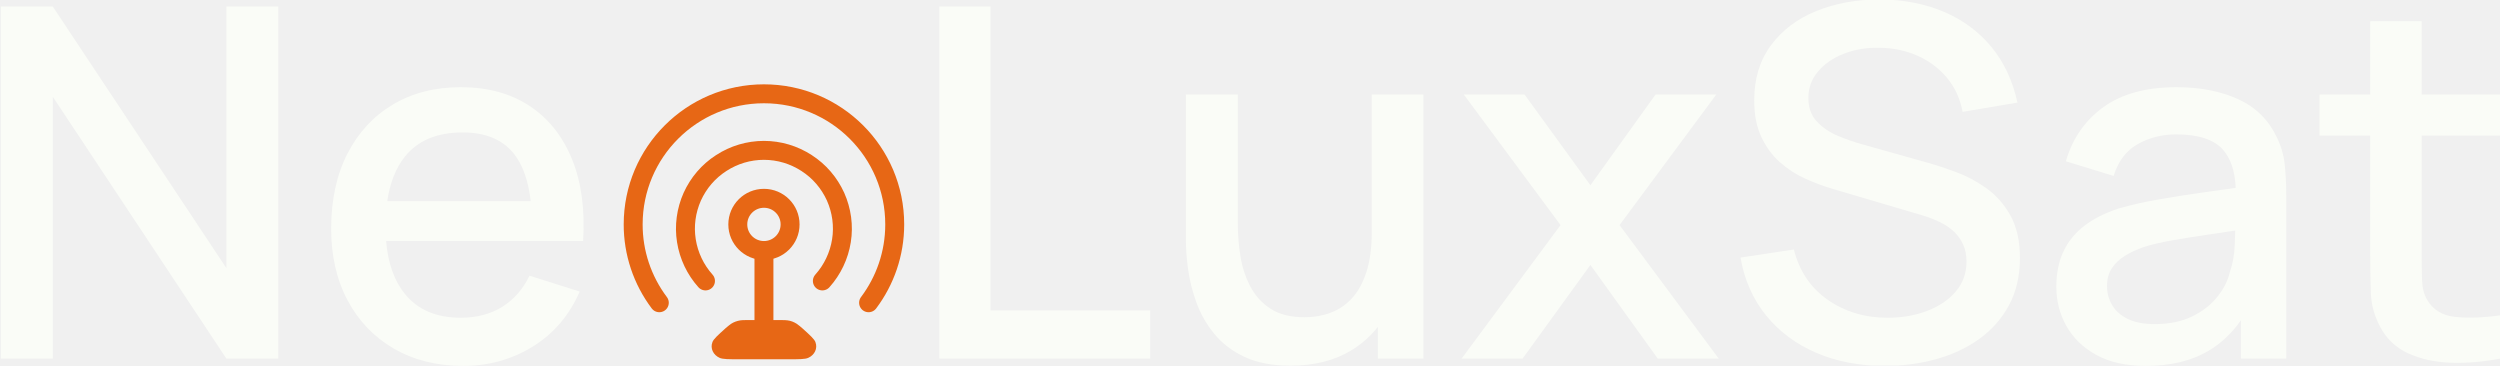
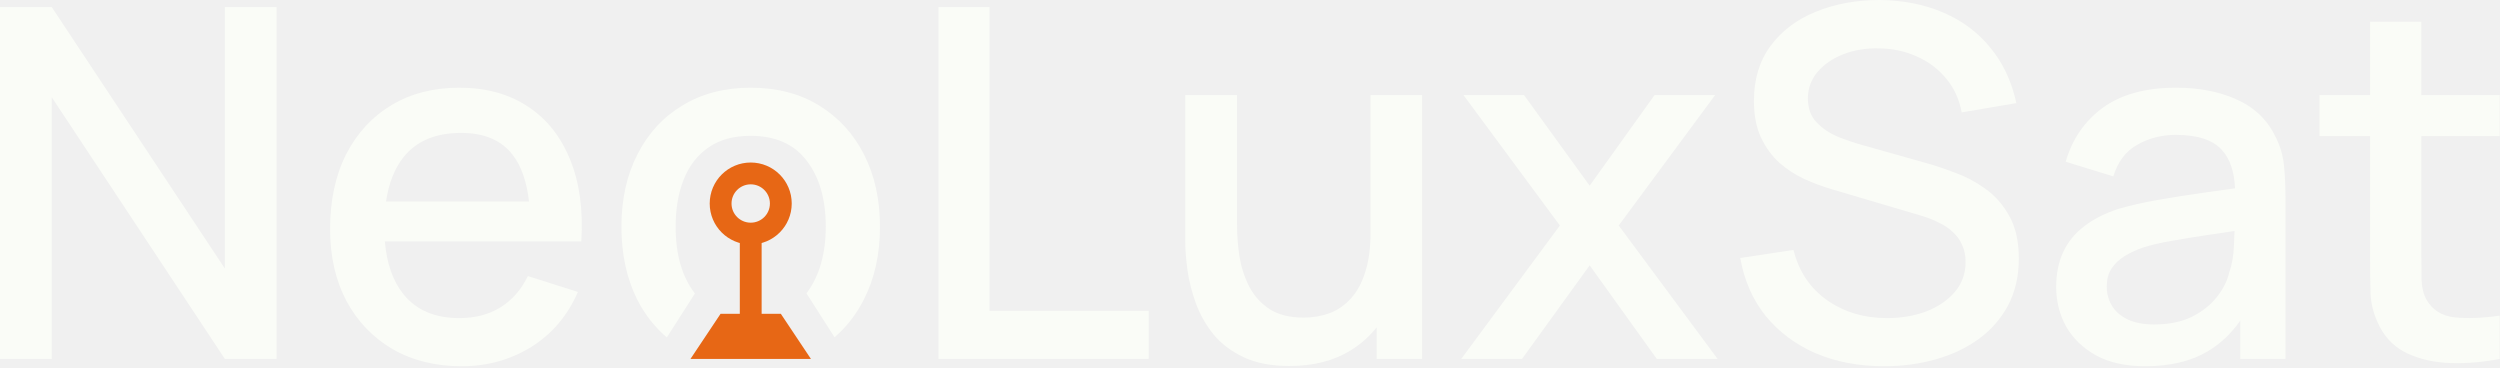
- <svg xmlns="http://www.w3.org/2000/svg" viewBox="0 0 1320 193" fill="none">
-   <g clip-path="url(#clip0_758_2464)">
-     <path d="M0.458 189.327V3.443H27.865L119.524 141.565V3.443H146.931V189.327H119.524L27.865 51.076V189.327H0.458Z" fill="#FAFCF7" />
-     <path d="M307.884 127.237C308.918 110.542 306.95 96.127 301.994 83.993C297.039 71.859 289.569 62.493 279.571 55.91C269.574 49.327 257.465 46.042 243.244 46.042C229.627 46.042 217.69 49.097 207.434 55.207C197.177 61.317 189.177 69.966 183.445 81.153C177.714 92.341 174.855 105.551 174.855 120.783C174.855 135.154 177.757 147.79 183.574 158.662C189.392 169.563 197.537 178.025 208.008 184.092C218.494 190.159 230.661 193.2 244.537 193.2C258.068 193.2 270.35 189.772 281.381 182.93C292.413 176.089 300.644 166.436 306.074 153.958L279.571 145.567C276.124 152.71 271.312 158.203 265.164 162.018C258.987 165.848 251.69 167.77 243.244 167.77C230.402 167.77 220.577 163.567 213.768 155.177C208.137 148.235 204.834 138.926 203.871 127.237H307.884ZM204.475 106.196C205.897 96.5 208.999 88.669 213.768 82.702C220.577 74.183 230.747 69.923 244.278 69.923C256.517 69.923 265.624 73.795 271.628 81.541C276.124 87.364 278.983 95.582 280.203 106.196H204.475Z" fill="#FAFCF7" />
-     <path d="M403.364 132.271C410.991 132.271 417.168 126.104 417.168 118.488C417.168 110.872 410.991 104.704 403.364 104.704C395.736 104.704 389.559 110.872 389.559 118.488C389.545 126.104 395.736 132.271 403.364 132.271Z" stroke="#E76715" stroke-width="10" stroke-linecap="round" />
-     <path d="M348.118 159.853C339.14 147.919 334.285 133.404 334.314 118.473C334.314 80.393 365.226 49.527 403.364 49.527C441.501 49.527 472.413 80.393 472.413 118.473C472.413 134.007 467.271 148.321 458.609 159.853" stroke="#E76715" stroke-width="10" stroke-linecap="round" />
-     <path d="M372.494 148.335C367.18 142.411 363.66 135.025 362.411 127.093C361.161 119.233 362.267 111.172 365.513 103.858C368.832 96.543 374.075 90.418 380.84 86.072C387.534 81.727 395.334 79.389 403.349 79.389C411.364 79.389 419.164 81.727 425.858 86.072C432.624 90.418 437.867 96.557 441.185 103.858C444.431 111.172 445.537 119.233 444.288 127.093C443.038 135.025 439.519 142.397 434.204 148.335M403.364 134.551V168.601V169.017" stroke="#E76715" stroke-width="10" stroke-linecap="round" />
-     <path d="M426.763 188.94C425.111 189.701 421.994 189.701 415.846 189.701H390.867C384.719 189.701 381.616 189.701 379.95 188.94C376.56 187.42 374.908 183.906 376.158 180.665C376.703 179.073 378.844 177.151 383.196 173.221C384.087 172.461 384.992 171.7 385.954 171.012C387.405 170.051 389.129 169.42 390.924 169.147C391.815 169.004 392.792 169.004 394.659 169.004H412.054C413.921 169.004 414.884 169.004 415.789 169.147C417.584 169.348 419.236 170.037 420.759 171.012C421.721 171.7 422.626 172.461 423.517 173.221C427.869 177.151 430.01 179.087 430.555 180.665C431.805 183.906 430.153 187.42 426.763 188.94Z" fill="#E76715" />
-     <path d="M495.985 189.327V3.443H523.004V163.897H607.294V189.327H495.985Z" fill="#FAFCF7" />
-     <path d="M751.57 49.914V189.327H727.524V172.589C723.646 177.508 718.992 181.625 713.562 184.938C704.685 190.359 693.955 193.07 681.371 193.07C671.719 193.07 663.617 191.521 657.067 188.423C650.517 185.325 645.188 181.252 641.094 176.217C637 171.183 633.883 165.704 631.728 159.766C629.574 153.828 628.108 148.019 627.333 142.339C626.557 136.66 626.169 131.668 626.169 127.365V49.914H653.576V118.459C653.576 123.88 654.022 129.46 654.927 135.168C655.832 140.905 657.555 146.212 660.098 151.117C662.64 156.023 666.217 159.981 670.828 162.993C675.439 166.005 681.458 167.511 688.87 167.511C693.696 167.511 698.264 166.722 702.573 165.116C706.883 163.524 710.646 160.971 713.878 157.442C717.11 153.914 719.652 149.267 721.505 143.501C723.358 137.735 724.292 130.722 724.292 122.46V49.914H751.57Z" fill="#FAFCF7" />
-     <path d="M771.738 189.327L823.966 118.846L772.901 49.914H804.962L839.739 97.805L874.127 49.914H906.188L855.123 118.846L907.481 189.327H875.29L839.739 139.887L803.928 189.327H771.738Z" fill="#FAFCF7" />
-     <path d="M995.132 193.199C981.773 193.199 969.722 190.89 958.992 186.286C948.261 181.682 939.427 175.099 932.489 166.536C925.551 157.973 921.055 147.804 918.987 136L947.17 131.74C950.014 143.1 955.961 151.935 965.01 158.275C974.06 164.6 984.618 167.77 996.684 167.77C1004.18 167.77 1011.08 166.593 1017.37 164.212C1023.66 161.846 1028.73 158.447 1032.57 154.015C1036.4 149.583 1038.31 144.276 1038.31 138.08C1038.31 134.724 1037.74 131.755 1036.57 129.173C1035.41 126.591 1033.82 124.325 1031.79 122.389C1029.76 120.452 1027.31 118.774 1024.42 117.354C1021.53 115.934 1018.36 114.715 1014.91 113.668L967.208 99.598C962.554 98.221 957.814 96.428 952.987 94.234C948.161 92.039 943.736 89.156 939.729 85.585C935.721 82.013 932.475 77.582 929.975 72.289C927.476 66.997 926.226 60.571 926.226 52.984C926.226 41.538 929.171 31.842 935.089 23.882C940.993 15.922 948.98 9.898 959.063 5.81C969.147 1.722 980.438 -0.314 992.935 -0.314C1005.52 -0.142 1016.79 2.095 1026.75 6.398C1036.7 10.701 1044.98 16.883 1051.57 24.915C1058.16 32.961 1062.7 42.714 1065.22 54.16L1036.26 59.065C1034.96 52.094 1032.21 46.099 1027.98 41.05C1023.76 36.016 1018.59 32.143 1012.47 29.433C1006.35 26.722 999.714 25.331 992.561 25.23C985.666 25.058 979.346 26.091 973.614 28.328C967.883 30.566 963.315 33.707 959.911 37.752C956.506 41.796 954.811 46.443 954.811 51.693C954.811 56.856 956.32 61.03 959.336 64.214C962.353 67.398 966.073 69.922 970.512 71.773C974.95 73.623 979.375 75.158 983.77 76.348L1018.16 86.029C1022.47 87.234 1027.35 88.855 1032.84 90.877C1038.31 92.9 1043.61 95.725 1048.74 99.34C1053.87 102.954 1058.12 107.759 1061.48 113.74C1064.84 119.721 1066.52 127.222 1066.52 136.258C1066.52 145.638 1064.63 153.886 1060.83 160.985C1057.04 168.085 1051.86 174.023 1045.26 178.799C1038.67 183.575 1031.06 187.175 1022.45 189.585C1013.79 191.995 1004.7 193.199 995.132 193.199Z" fill="#FAFCF7" />
-     <path d="M1206.36 87.091C1205.84 82.014 1204.46 77.195 1202.22 72.634C1197.91 63.425 1191.13 56.684 1181.87 52.425C1172.6 48.165 1161.72 46.042 1149.22 46.042C1133.1 46.042 1120.2 49.57 1110.51 56.627C1100.81 63.684 1094.23 73.193 1090.78 85.155L1115.99 92.9C1118.41 85.069 1122.67 79.461 1128.79 76.047C1134.91 72.648 1141.63 70.956 1148.96 70.956C1160.6 70.956 1168.81 73.595 1173.6 78.887C1177.76 83.505 1180.06 90.275 1180.45 99.197C1175.18 99.942 1169.87 100.674 1164.55 101.42C1155.88 102.625 1147.62 103.915 1139.8 105.292C1131.94 106.669 1124.91 108.261 1118.72 110.069C1111.56 112.392 1105.52 115.418 1100.61 119.162C1095.7 122.905 1091.99 127.452 1089.49 132.788C1086.99 138.123 1085.74 144.319 1085.74 151.376C1085.74 158.949 1087.54 165.891 1091.11 172.216C1094.69 178.541 1099.96 183.633 1106.94 187.448C1113.94 191.278 1122.59 193.2 1132.93 193.2C1145.94 193.2 1156.92 190.589 1165.84 185.383C1172.52 181.496 1178.31 176.074 1183.22 169.104V189.327H1207.14V103.485C1207.14 97.633 1206.88 92.169 1206.36 87.091ZM1179.93 129.56C1179.71 134.724 1178.87 139.371 1177.4 143.502C1176.37 148.063 1174.17 152.452 1170.81 156.668C1167.45 160.885 1163.01 164.342 1157.51 167.053C1151.98 169.763 1145.38 171.126 1137.71 171.126C1131.94 171.126 1127.2 170.222 1123.51 168.415C1119.79 166.608 1117.04 164.184 1115.22 161.115C1113.41 158.074 1112.5 154.732 1112.5 151.118C1112.5 147.417 1113.35 144.276 1115.03 141.694C1116.71 139.113 1119 136.918 1121.88 135.111C1124.77 133.304 1128.06 131.755 1131.77 130.464C1136.16 129.087 1141.19 127.897 1146.83 126.907C1152.48 125.932 1158.79 124.913 1165.77 123.881C1170.25 123.221 1175.06 122.504 1180.19 121.729C1180.15 124.01 1180.06 126.62 1179.93 129.56Z" fill="#FAFCF7" />
-     <path d="M1278.63 71.601V133.174C1278.63 138.768 1278.7 143.63 1278.83 147.761C1278.96 151.892 1279.83 155.377 1281.47 158.217C1284.57 163.553 1289.52 166.593 1296.28 167.31C1303.05 168.056 1310.99 167.769 1320.13 166.479V189.327C1311.33 191.048 1302.72 191.779 1294.27 191.521C1285.82 191.263 1278.28 189.628 1271.65 186.616C1265.01 183.604 1260.01 178.871 1256.65 172.417C1253.63 166.651 1252.02 160.77 1251.81 154.789C1251.59 148.823 1251.48 142.038 1251.48 134.465V71.601H1224.72V49.914H1251.48V11.188H1278.63V49.914H1320.13V71.601H1278.63Z" fill="#FAFCF7" />
+ <svg xmlns="http://www.w3.org/2000/svg" viewBox="0 0 1320 194" fill="none">
+   <g clip-path="url(#clip0_2322_4515)">
+     <path fill-rule="evenodd" clip-rule="evenodd" d="M1182.86 169.287C1177.96 176.254 1172.15 181.702 1165.46 185.631C1156.61 190.791 1145.69 193.371 1132.72 193.371C1122.41 193.371 1113.77 191.479 1106.81 187.695C1099.85 183.825 1094.56 178.751 1090.95 172.473C1087.44 166.109 1085.67 159.143 1085.67 151.575C1085.67 144.523 1086.92 138.331 1089.4 132.999C1091.9 127.667 1095.6 123.152 1100.5 119.454C1105.39 115.67 1111.41 112.617 1118.54 110.295C1124.73 108.489 1131.73 106.898 1139.55 105.522C1147.37 104.146 1155.57 102.856 1164.17 101.652C1169.51 100.911 1174.82 100.17 1180.1 99.428C1179.7 90.525 1177.39 83.784 1173.19 79.206C1168.46 73.874 1160.3 71.207 1148.7 71.207C1141.4 71.207 1134.7 72.927 1128.59 76.368C1122.49 79.722 1118.24 85.311 1115.83 93.138L1090.69 85.397C1094.13 73.444 1100.67 63.941 1110.29 56.889C1120 49.837 1132.89 46.31 1148.96 46.31C1161.42 46.31 1172.25 48.461 1181.44 52.761C1190.73 56.974 1197.51 63.682 1201.81 72.885C1204.05 77.442 1205.42 82.258 1205.94 87.332C1206.46 92.406 1206.71 97.868 1206.71 103.716V189.501H1182.86V169.287ZM1179.82 121.951C1174.72 122.72 1169.93 123.435 1165.46 124.098C1158.5 125.13 1152.19 126.162 1146.51 127.194C1140.93 128.14 1135.94 129.301 1131.56 130.677C1127.87 131.967 1124.56 133.515 1121.63 135.321C1118.8 137.127 1116.52 139.32 1114.81 141.9C1113.17 144.48 1112.36 147.619 1112.36 151.317C1112.36 154.929 1113.26 158.283 1115.06 161.379C1116.86 164.389 1119.61 166.797 1123.31 168.603C1127.01 170.409 1131.73 171.312 1137.49 171.312C1145.13 171.312 1151.71 169.979 1157.21 167.313C1162.71 164.561 1167.14 161.078 1170.48 156.864C1173.84 152.65 1176.03 148.264 1177.06 143.706C1178.53 139.578 1179.34 134.934 1179.51 129.774C1179.65 126.83 1179.76 124.223 1179.82 121.951Z" fill="#FAFCF7" />
+     <path fill-rule="evenodd" clip-rule="evenodd" d="M1251.39 71.853H1224.71V50.181H1251.39V11.481H1278.46V50.181H1319.84V71.853H1278.46V133.386C1278.46 138.976 1278.51 143.835 1278.59 147.963C1278.77 152.091 1279.67 155.574 1281.3 158.412C1284.4 163.744 1289.29 166.797 1296 167.571C1302.78 168.259 1310.74 167.958 1319.84 166.668V189.501C1311.08 191.221 1302.48 191.952 1294.06 191.694C1285.65 191.436 1278.12 189.802 1271.51 186.792C1264.89 183.782 1259.91 179.052 1256.55 172.602C1253.54 166.84 1251.91 160.992 1251.65 155.058C1251.48 149.038 1251.39 142.244 1251.39 134.676V71.853Z" fill="#FAFCF7" />
+     <path fill-rule="evenodd" clip-rule="evenodd" d="M994.779 193.371C981.459 193.371 969.429 191.092 958.687 186.534C948.031 181.89 939.222 175.311 932.262 166.797C925.387 158.197 920.918 148.006 918.856 136.224L946.957 131.967C949.792 143.319 955.722 152.177 964.745 158.541C973.768 164.819 984.295 167.958 996.326 167.958C1003.8 167.958 1010.67 166.797 1016.95 164.475C1023.22 162.067 1028.25 158.67 1032.03 154.284C1035.9 149.812 1037.83 144.48 1037.83 138.288C1037.83 134.934 1037.23 131.967 1036.03 129.387C1034.92 126.807 1033.32 124.571 1031.26 122.679C1029.28 120.701 1026.83 119.024 1023.91 117.648C1021.08 116.186 1017.94 114.939 1014.5 113.907L966.936 99.846C962.296 98.47 957.57 96.707 952.757 94.557C947.945 92.321 943.519 89.44 939.48 85.914C935.527 82.302 932.305 77.873 929.813 72.627C927.321 67.295 926.074 60.845 926.074 53.277C926.074 41.839 928.996 32.164 934.84 24.252C940.769 16.254 948.761 10.234 958.816 6.192C968.87 2.064 980.128 0 992.588 0C1005.14 0.172 1016.35 2.408 1026.23 6.708C1036.21 11.008 1044.45 17.2 1050.98 25.284C1057.6 33.282 1062.16 43 1064.64 54.438L1035.78 59.34C1034.49 52.374 1031.73 46.397 1027.52 41.409C1023.31 36.335 1018.16 32.465 1012.05 29.799C1005.95 27.047 999.333 25.628 992.201 25.542C985.327 25.37 979.01 26.402 973.253 28.638C967.581 30.874 963.026 34.013 959.589 38.055C956.238 42.097 954.562 46.741 954.562 51.987C954.562 57.147 956.066 61.318 959.073 64.5C962.081 67.682 965.776 70.219 970.159 72.111C974.628 73.917 979.053 75.422 983.436 76.626L1017.73 86.301C1022.03 87.505 1026.87 89.139 1032.29 91.203C1037.79 93.181 1043.08 95.976 1048.15 99.588C1053.3 103.2 1057.56 108.016 1060.91 114.036C1064.25 119.97 1065.93 127.452 1065.93 136.482C1065.93 145.856 1064.04 154.112 1060.27 161.25C1056.48 168.302 1051.28 174.236 1044.67 179.052C1038.13 183.782 1030.57 187.351 1021.98 189.759C1013.38 192.167 1004.32 193.371 994.779 193.371Z" fill="#FAFCF7" />
+     <path fill-rule="evenodd" clip-rule="evenodd" d="M771.541 189.501L823.617 119.067L772.701 50.181H804.668L839.343 98.04L873.631 50.181H905.599L854.683 119.067L906.888 189.501H874.791L839.343 140.094L803.637 189.501H771.541Z" fill="#FAFCF7" />
+     <path fill-rule="evenodd" clip-rule="evenodd" d="M726.88 172.815C723.01 177.703 718.37 181.803 712.959 185.115C704.108 190.533 693.409 193.242 680.862 193.242C671.237 193.242 663.16 191.694 656.629 188.598C650.097 185.502 644.77 181.46 640.645 176.472C636.606 171.398 633.512 165.894 631.364 159.96C629.215 154.026 627.754 148.221 626.981 142.545C626.208 136.869 625.821 131.881 625.821 127.581V50.181H653.148V118.68C653.148 124.098 653.578 129.688 654.437 135.45C655.382 141.126 657.101 146.415 659.593 151.317C662.171 156.219 665.738 160.175 670.292 163.185C674.933 166.195 680.948 167.7 688.339 167.7C693.151 167.7 697.705 166.926 702.002 165.378C706.299 163.744 710.037 161.164 713.217 157.638C716.482 154.112 719.017 149.468 720.822 143.706C722.712 137.944 723.658 130.935 723.658 122.679V50.181H750.856V189.501H726.88V172.815Z" fill="#FAFCF7" />
+     <path fill-rule="evenodd" clip-rule="evenodd" d="M495.529 189.501V3.741H522.469V164.088H606.514V189.501H495.529Z" fill="#FAFCF7" />
+     <path fill-rule="evenodd" clip-rule="evenodd" d="M352.086 178.163C345.637 172.682 340.397 165.97 336.366 158.025C330.866 146.931 328.116 134.16 328.116 119.712C328.116 105.178 330.952 92.406 336.624 81.398C342.296 70.305 350.245 61.705 360.471 55.599C370.697 49.407 382.642 46.31 396.306 46.31C410.227 46.31 422.301 49.45 432.527 55.727C442.754 62.005 450.66 70.648 456.245 81.656C461.831 92.665 464.624 105.35 464.624 119.712C464.624 134.246 461.788 147.06 456.117 158.154C452.137 165.998 446.978 172.641 440.642 178.083L425.821 154.894C425.909 154.778 425.996 154.66 426.082 154.542C432.699 145.512 436.008 133.902 436.008 119.712C436.008 105.178 432.656 93.568 425.953 84.882C419.336 76.11 409.454 71.724 396.306 71.724C387.283 71.724 379.849 73.787 374.006 77.915C368.162 81.957 363.822 87.591 360.987 94.814C358.151 101.953 356.733 110.252 356.733 119.712C356.733 134.332 360.084 146.028 366.787 154.8C366.829 154.855 366.871 154.91 366.913 154.964L352.086 178.163Z" fill="#FAFCF7" />
+     <path fill-rule="evenodd" clip-rule="evenodd" d="M203.209 127.452C204.177 139.139 207.471 148.47 213.09 155.445C219.878 163.787 229.675 167.958 242.479 167.958C250.901 167.958 258.162 166.066 264.264 162.282C270.451 158.412 275.263 152.908 278.701 145.77L305.126 154.155C299.712 166.625 291.505 176.3 280.506 183.18C269.506 189.974 257.26 193.371 243.768 193.371C229.933 193.371 217.773 190.361 207.289 184.341C196.891 178.235 188.77 169.764 182.926 158.928C177.169 148.006 174.29 135.364 174.29 121.002C174.29 105.78 177.126 92.579 182.798 81.398C188.555 70.219 196.547 61.575 206.773 55.469C217 49.364 228.902 46.31 242.479 46.31C256.659 46.31 268.732 49.621 278.701 56.243C288.669 62.779 296.103 72.111 301.001 84.237C305.985 96.362 307.962 110.768 306.93 127.452H203.209ZM279.326 106.425C278.109 95.825 275.237 87.612 270.709 81.785C264.779 74.046 255.713 70.175 243.511 70.175C230.019 70.175 219.878 74.433 213.09 82.947C208.331 88.913 205.241 96.74 203.818 106.425H279.326Z" fill="#FAFCF7" />
+     <path fill-rule="evenodd" clip-rule="evenodd" d="M0 189.501V3.741H27.327L118.719 141.771V3.741H146.046V189.501H118.719L27.327 51.342V189.501H0Z" fill="#FAFCF7" />
+     <path d="M396.379 123.333C405.16 123.333 412.271 116.228 412.271 107.453C412.271 98.678 405.16 91.571 396.379 91.571C387.597 91.571 380.485 98.678 380.485 107.453C380.469 116.228 387.597 123.333 396.379 123.333Z" stroke="#E76715" stroke-width="11.522" stroke-linecap="round" />
+     <path d="M396.379 125.961V165.672" stroke="#E76715" stroke-width="11.522" stroke-linecap="round" />
+     <path fill-rule="evenodd" clip-rule="evenodd" d="M428.162 189.501H364.577L380.473 165.672H412.266L428.162 189.501Z" fill="#E76715" />
  </g>
  <defs>
-     <clipPath id="clip0_758_2464">
-       <rect width="100%" height="100%" fill="white" />
+     <clipPath id="clip0_2322_4515">
+       <rect width="1320" height="194" fill="white" />
    </clipPath>
  </defs>
</svg>
